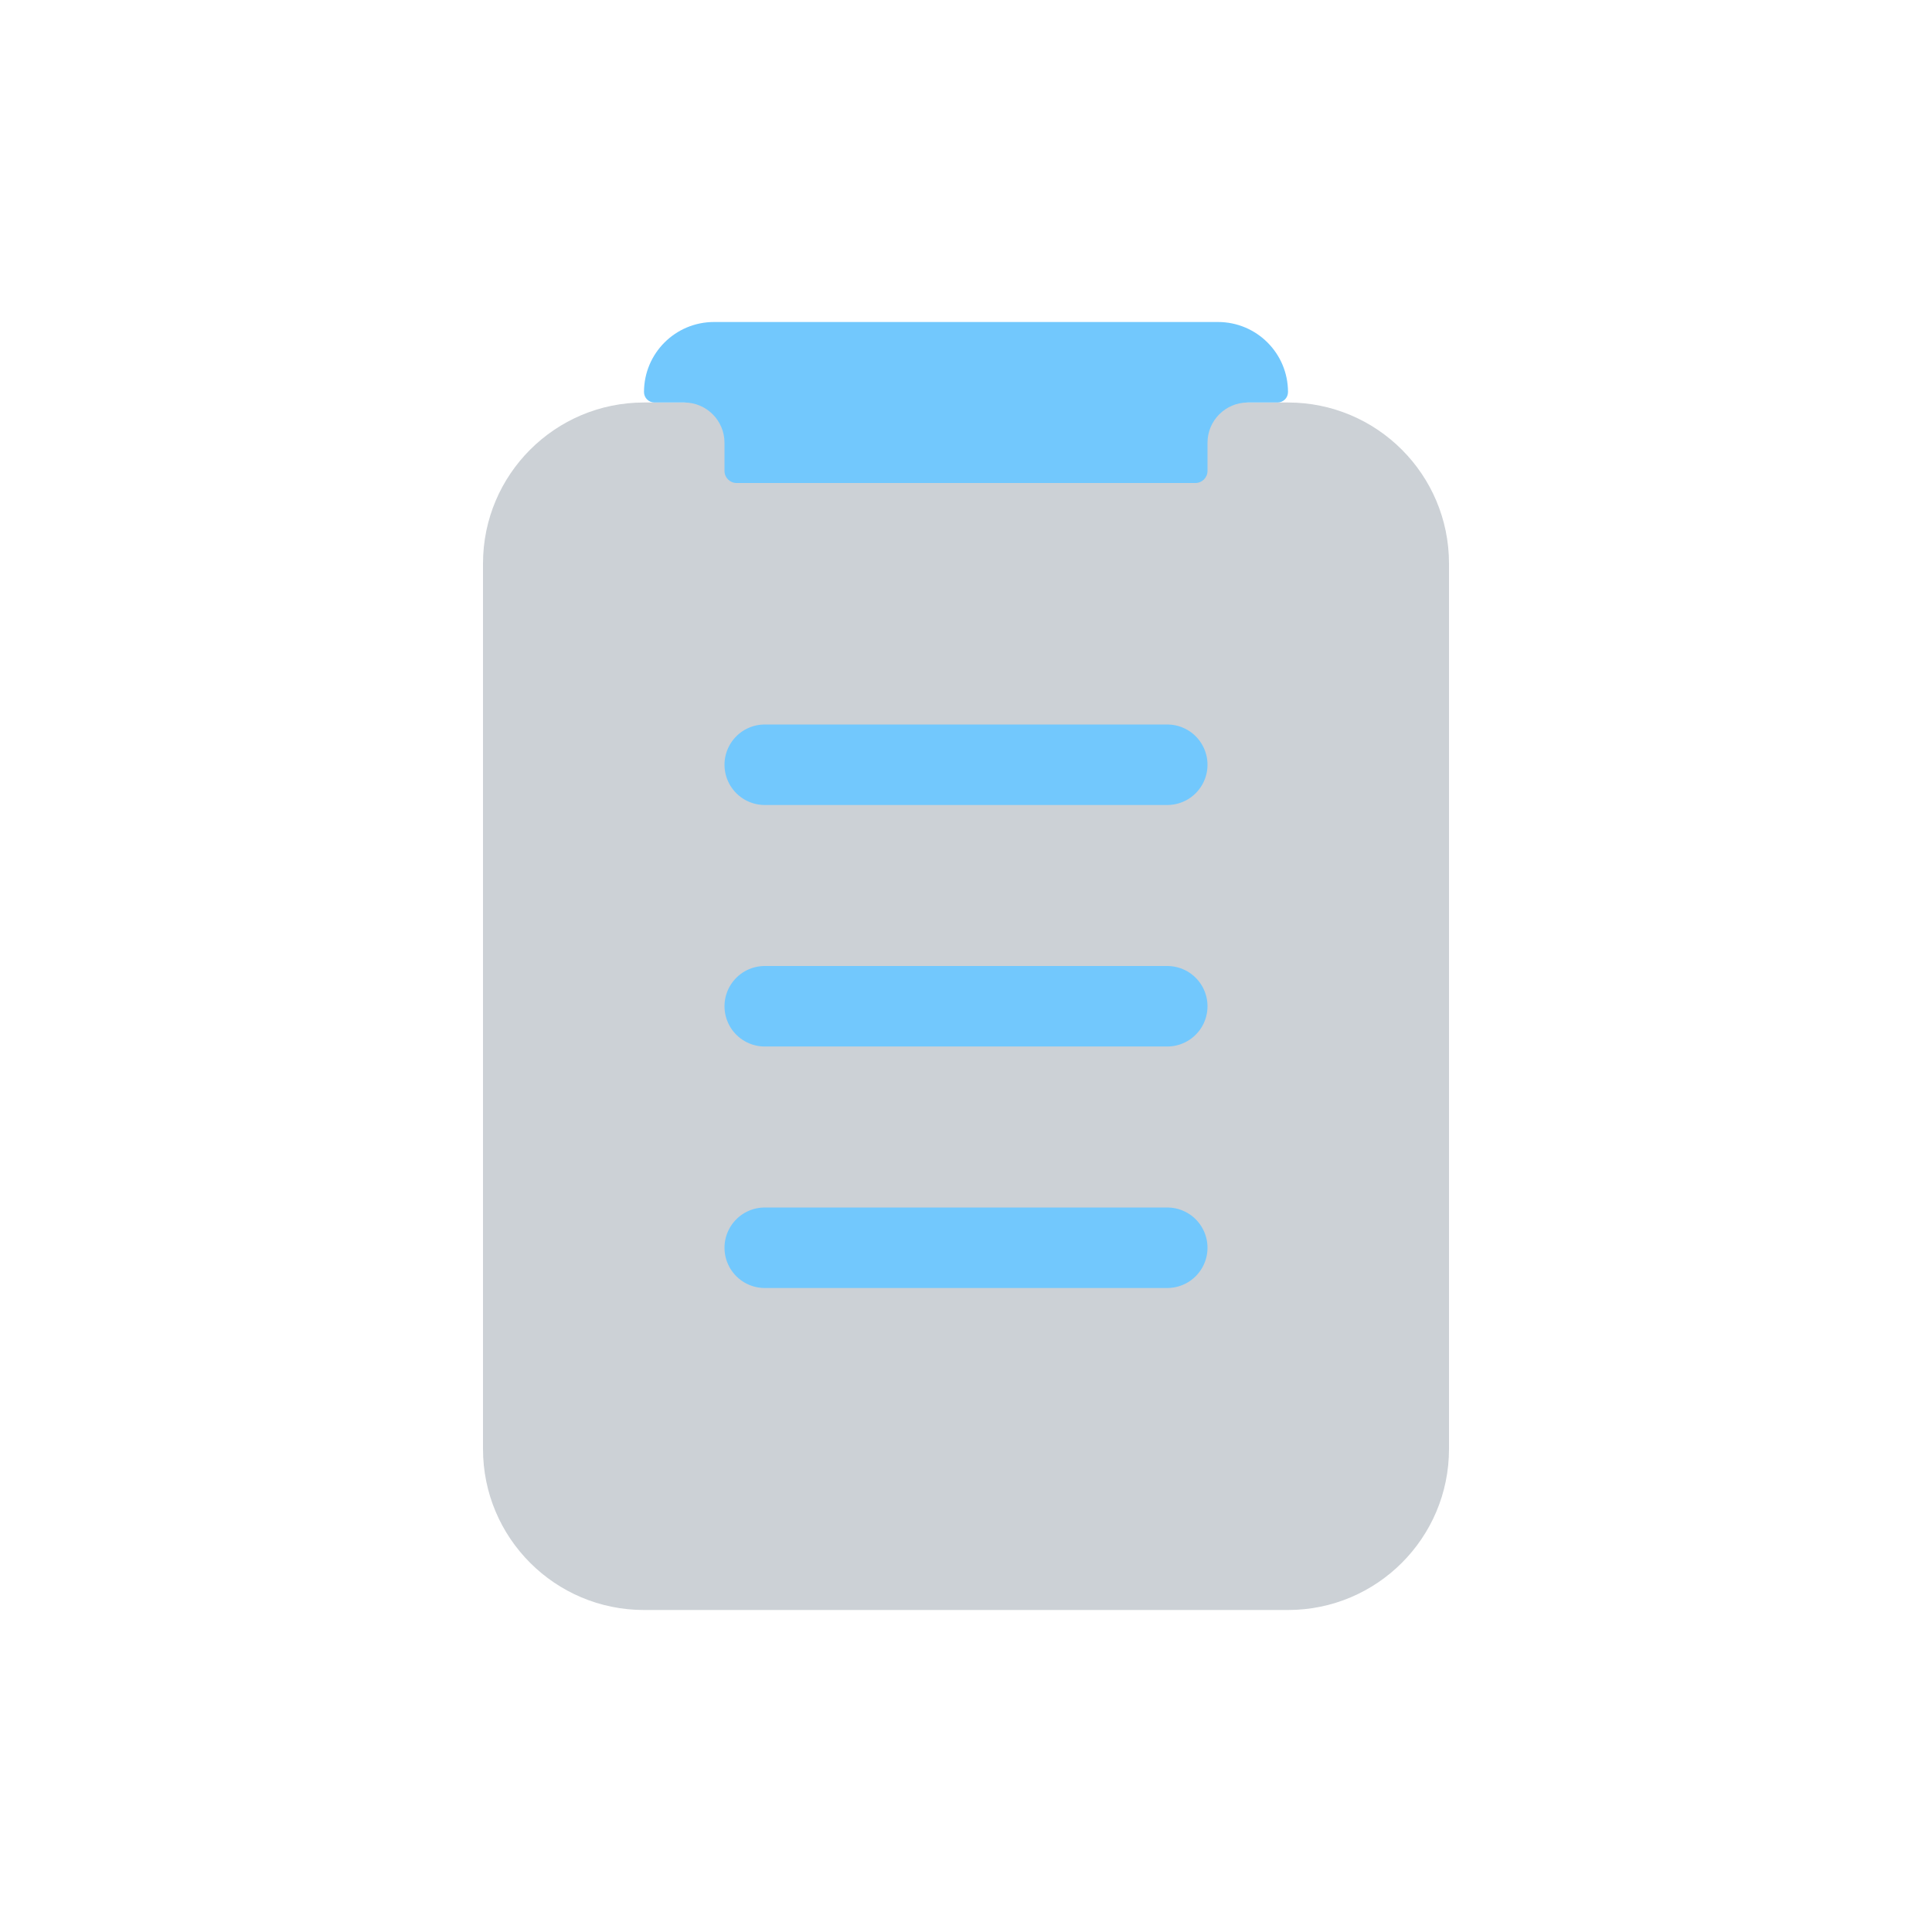
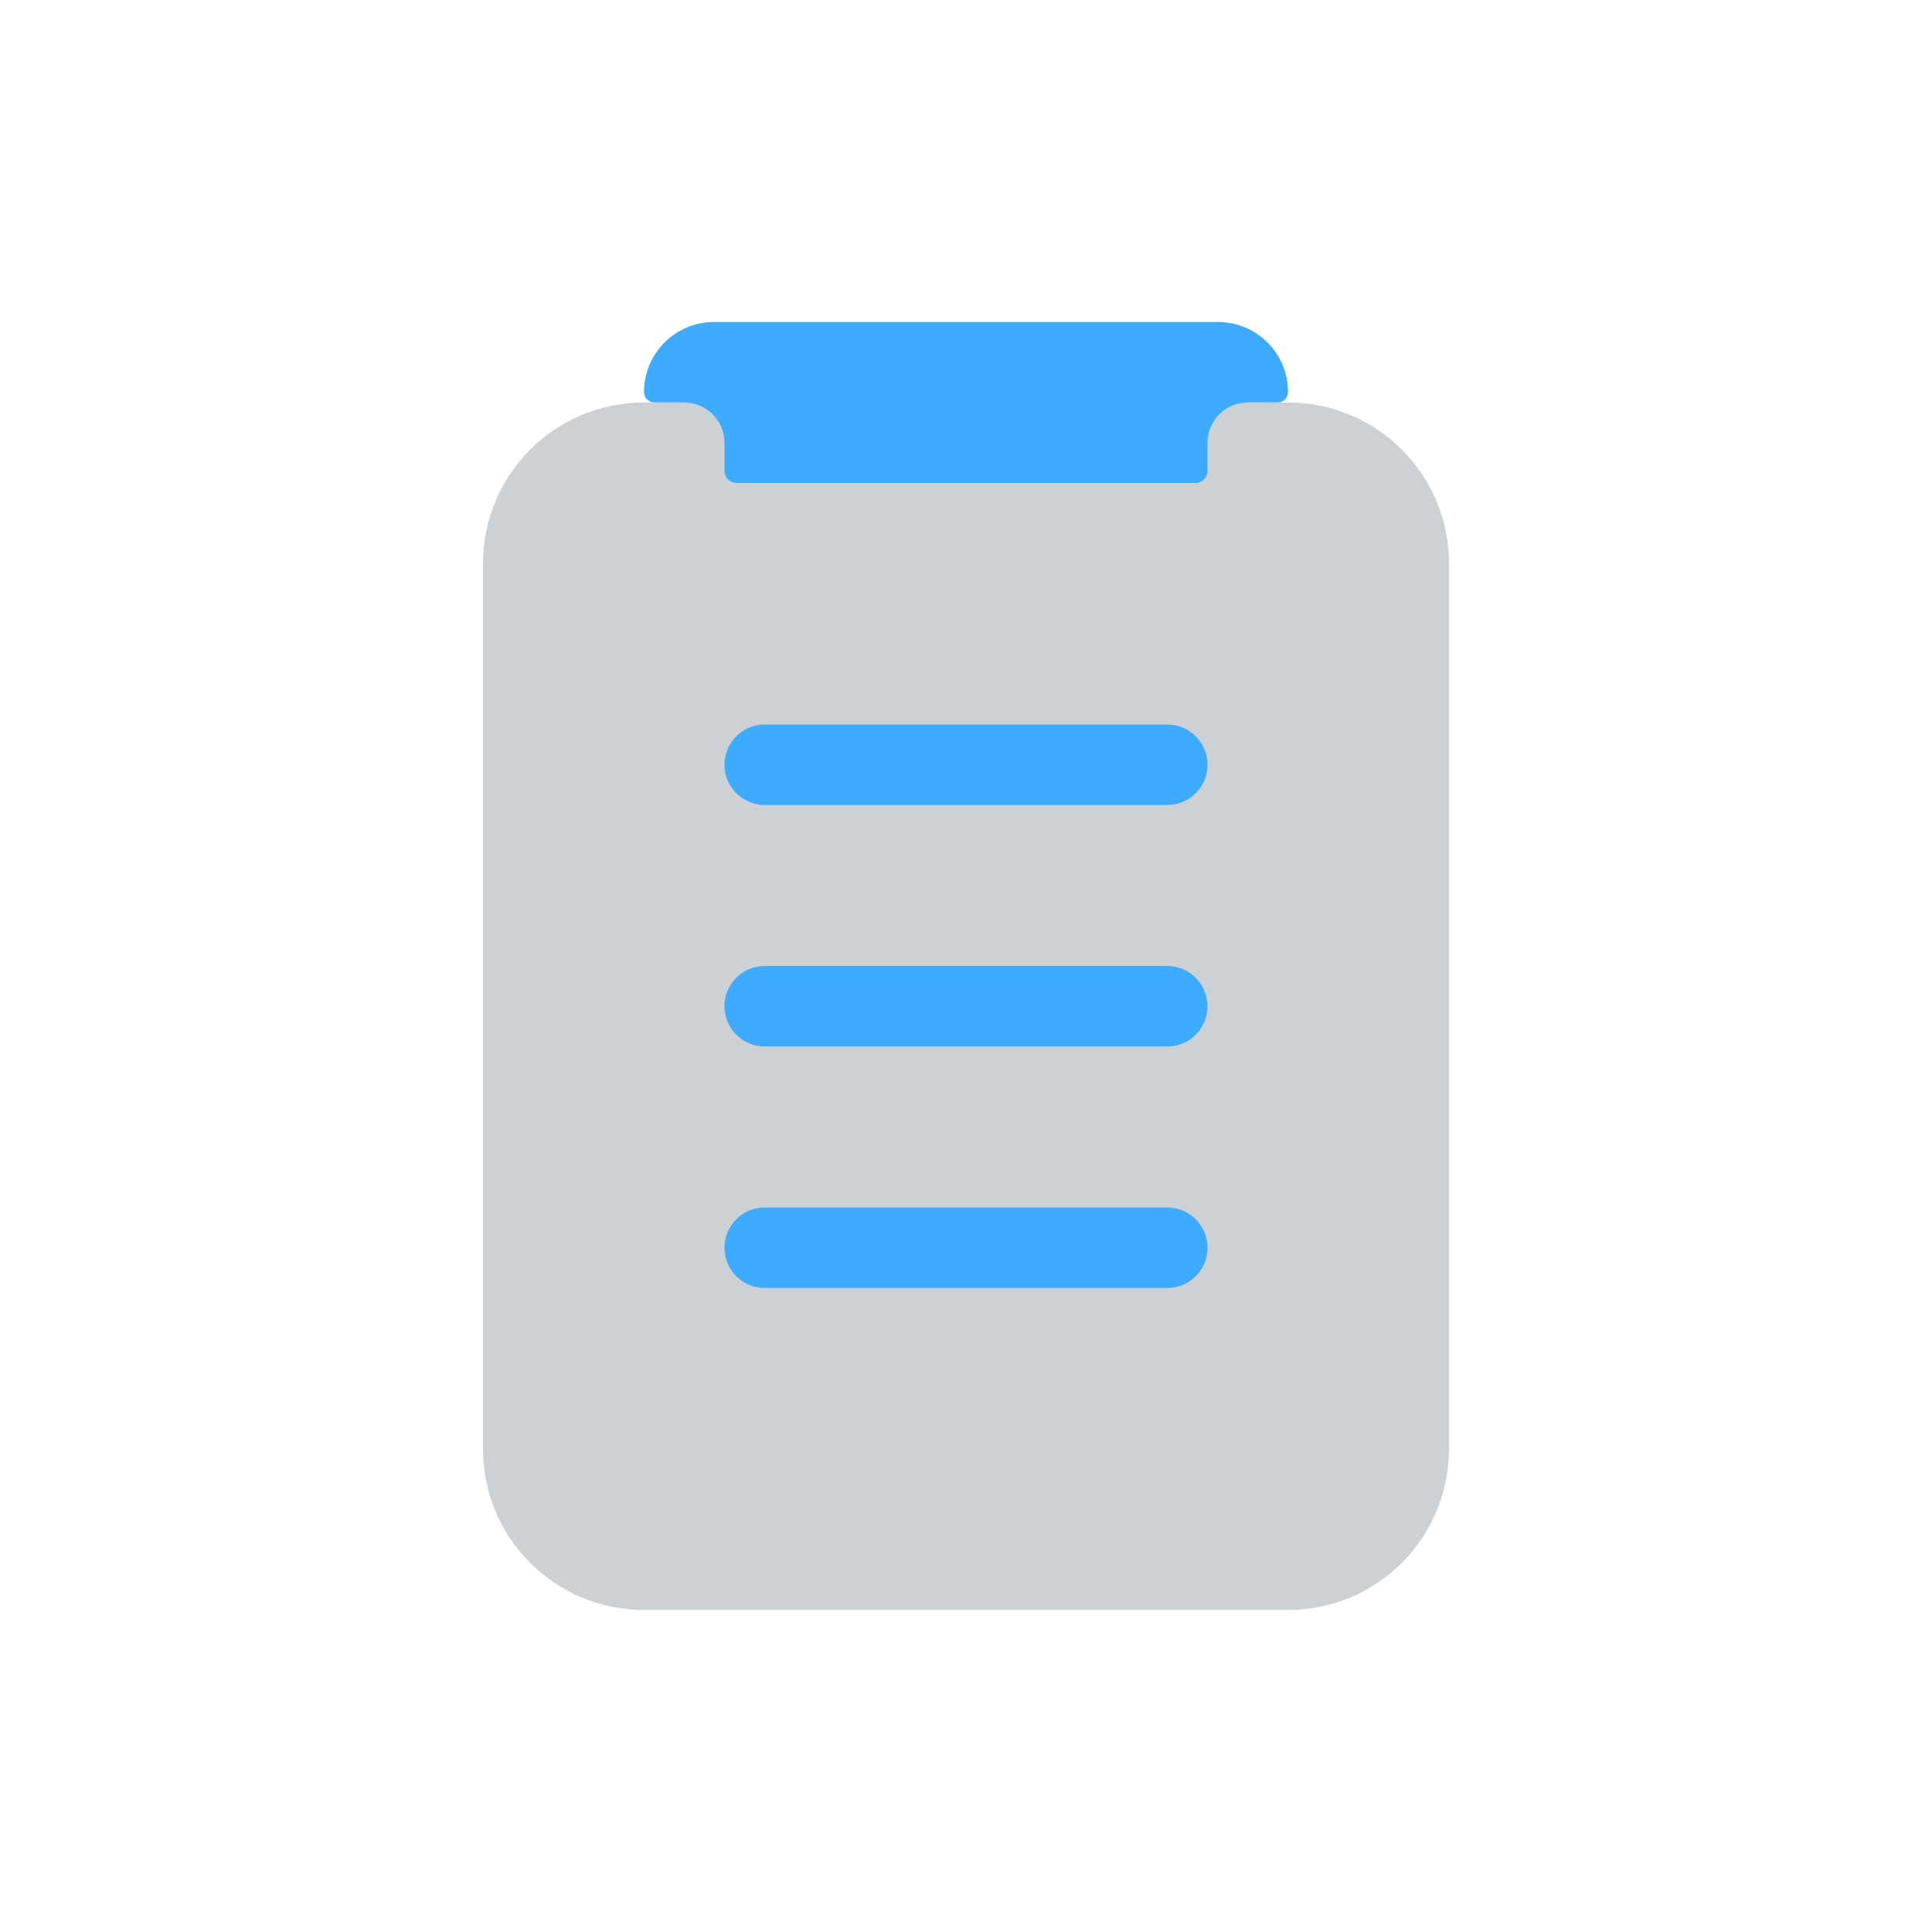
<svg xmlns="http://www.w3.org/2000/svg" viewBox="0 0 24 24" fill="none">
  <g id="SVGRepo_bgCarrier" stroke-width="0" />
  <g id="SVGRepo_tracerCarrier" stroke-linecap="round" stroke-linejoin="round" />
  <g id="SVGRepo_iconCarrier">
    <rect x="6" y="5" width="12" height="15" rx="2" fill="#2A4157" fill-opacity="0.24" />
-     <path d="M9.5 9.5L14.5 9.5" stroke="#72c8fd" stroke-linecap="round" />
-     <path d="M9.5 12.5L14.5 12.5" stroke="#72c8fd" stroke-linecap="round" />
-     <path d="M9.5 15.5L14.5 15.5" stroke="#72c8fd" stroke-linecap="round" />
-     <path d="M8 4.87C8 4.389 8.389 4 8.87 4H15.13C15.611 4 16 4.389 16 4.87C16 4.942 15.942 5 15.87 5H15.5C15.224 5 15 5.224 15 5.5V5.85C15 5.933 14.933 6 14.85 6H9.15C9.067 6 9 5.933 9 5.85V5.5C9 5.224 8.776 5 8.5 5H8.13C8.058 5 8 4.942 8 4.87Z" fill="#72c8fd" />
+     <path d="M9.5 9.5L14.5 9.5" stroke="#3eabff" stroke-linecap="round" />
+     <path d="M9.5 12.5L14.5 12.5" stroke="#3eabff" stroke-linecap="round" />
+     <path d="M9.5 15.5L14.5 15.5" stroke="#3eabff" stroke-linecap="round" />
+     <path d="M8 4.87C8 4.389 8.389 4 8.87 4H15.13C15.611 4 16 4.389 16 4.87C16 4.942 15.942 5 15.87 5H15.5C15.224 5 15 5.224 15 5.5V5.85C15 5.933 14.933 6 14.85 6H9.15C9.067 6 9 5.933 9 5.85V5.5C9 5.224 8.776 5 8.5 5H8.13C8.058 5 8 4.942 8 4.87Z" fill="#3eabff" />
  </g>
</svg>
